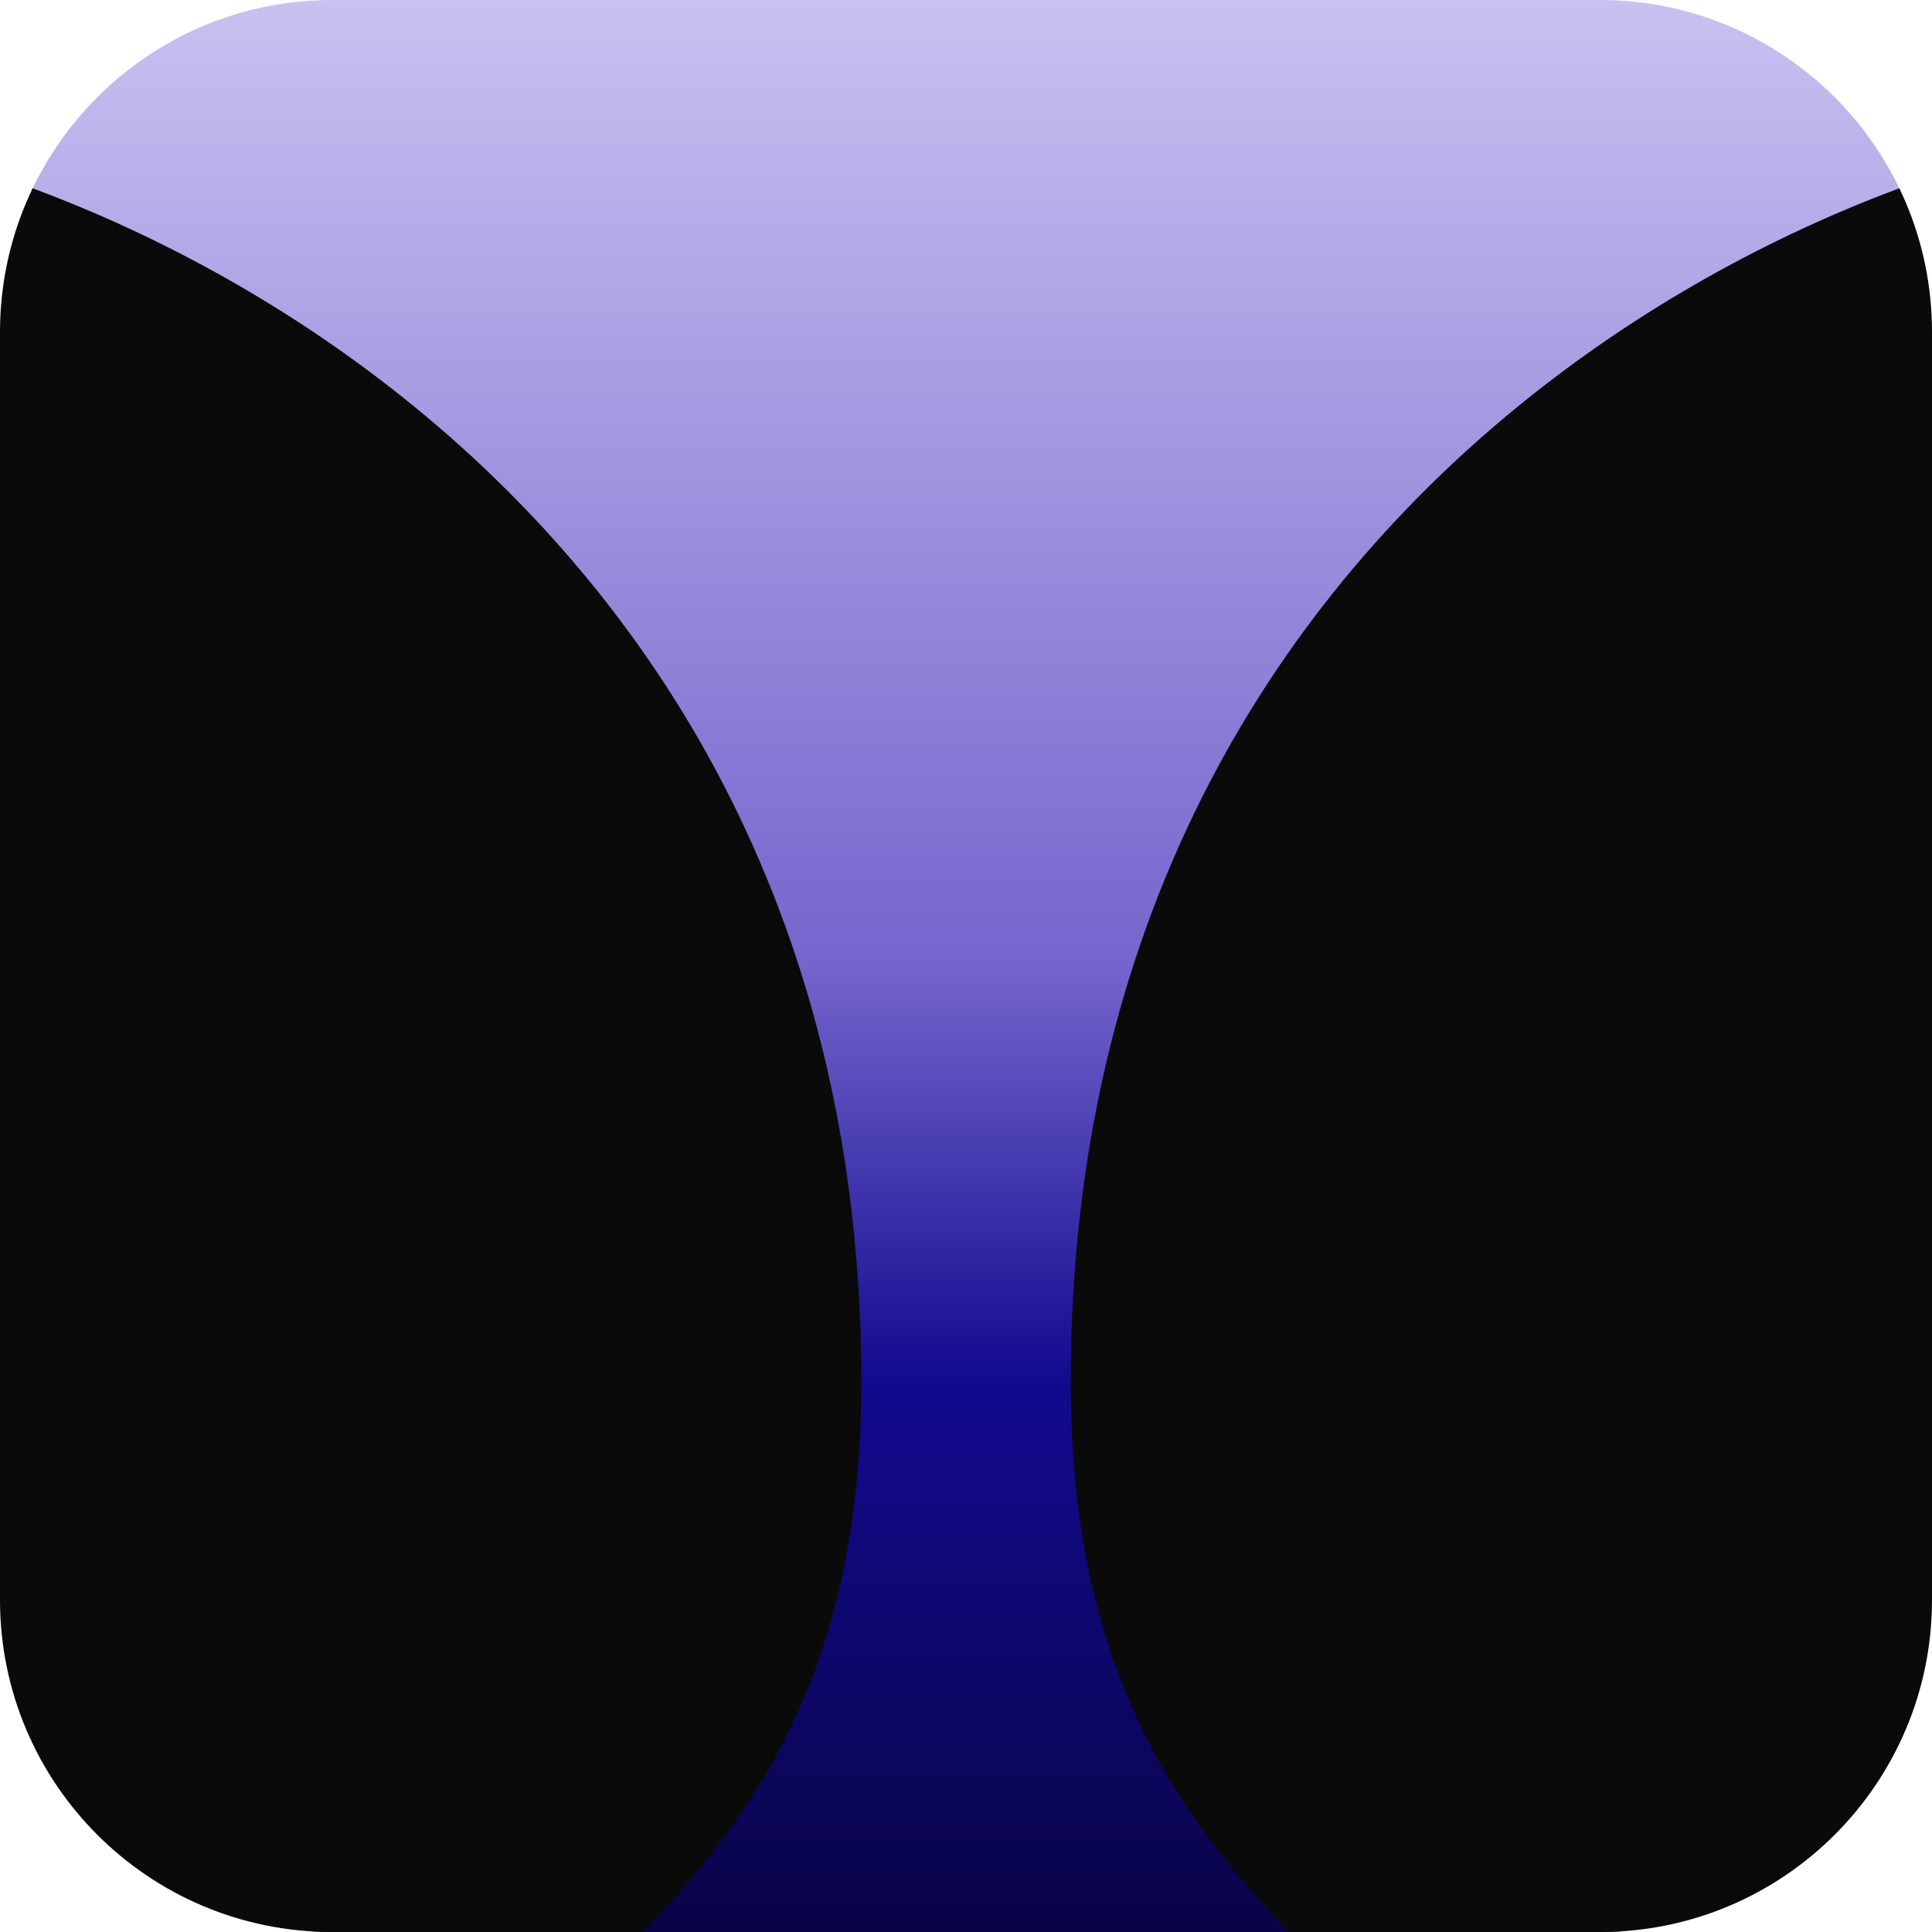
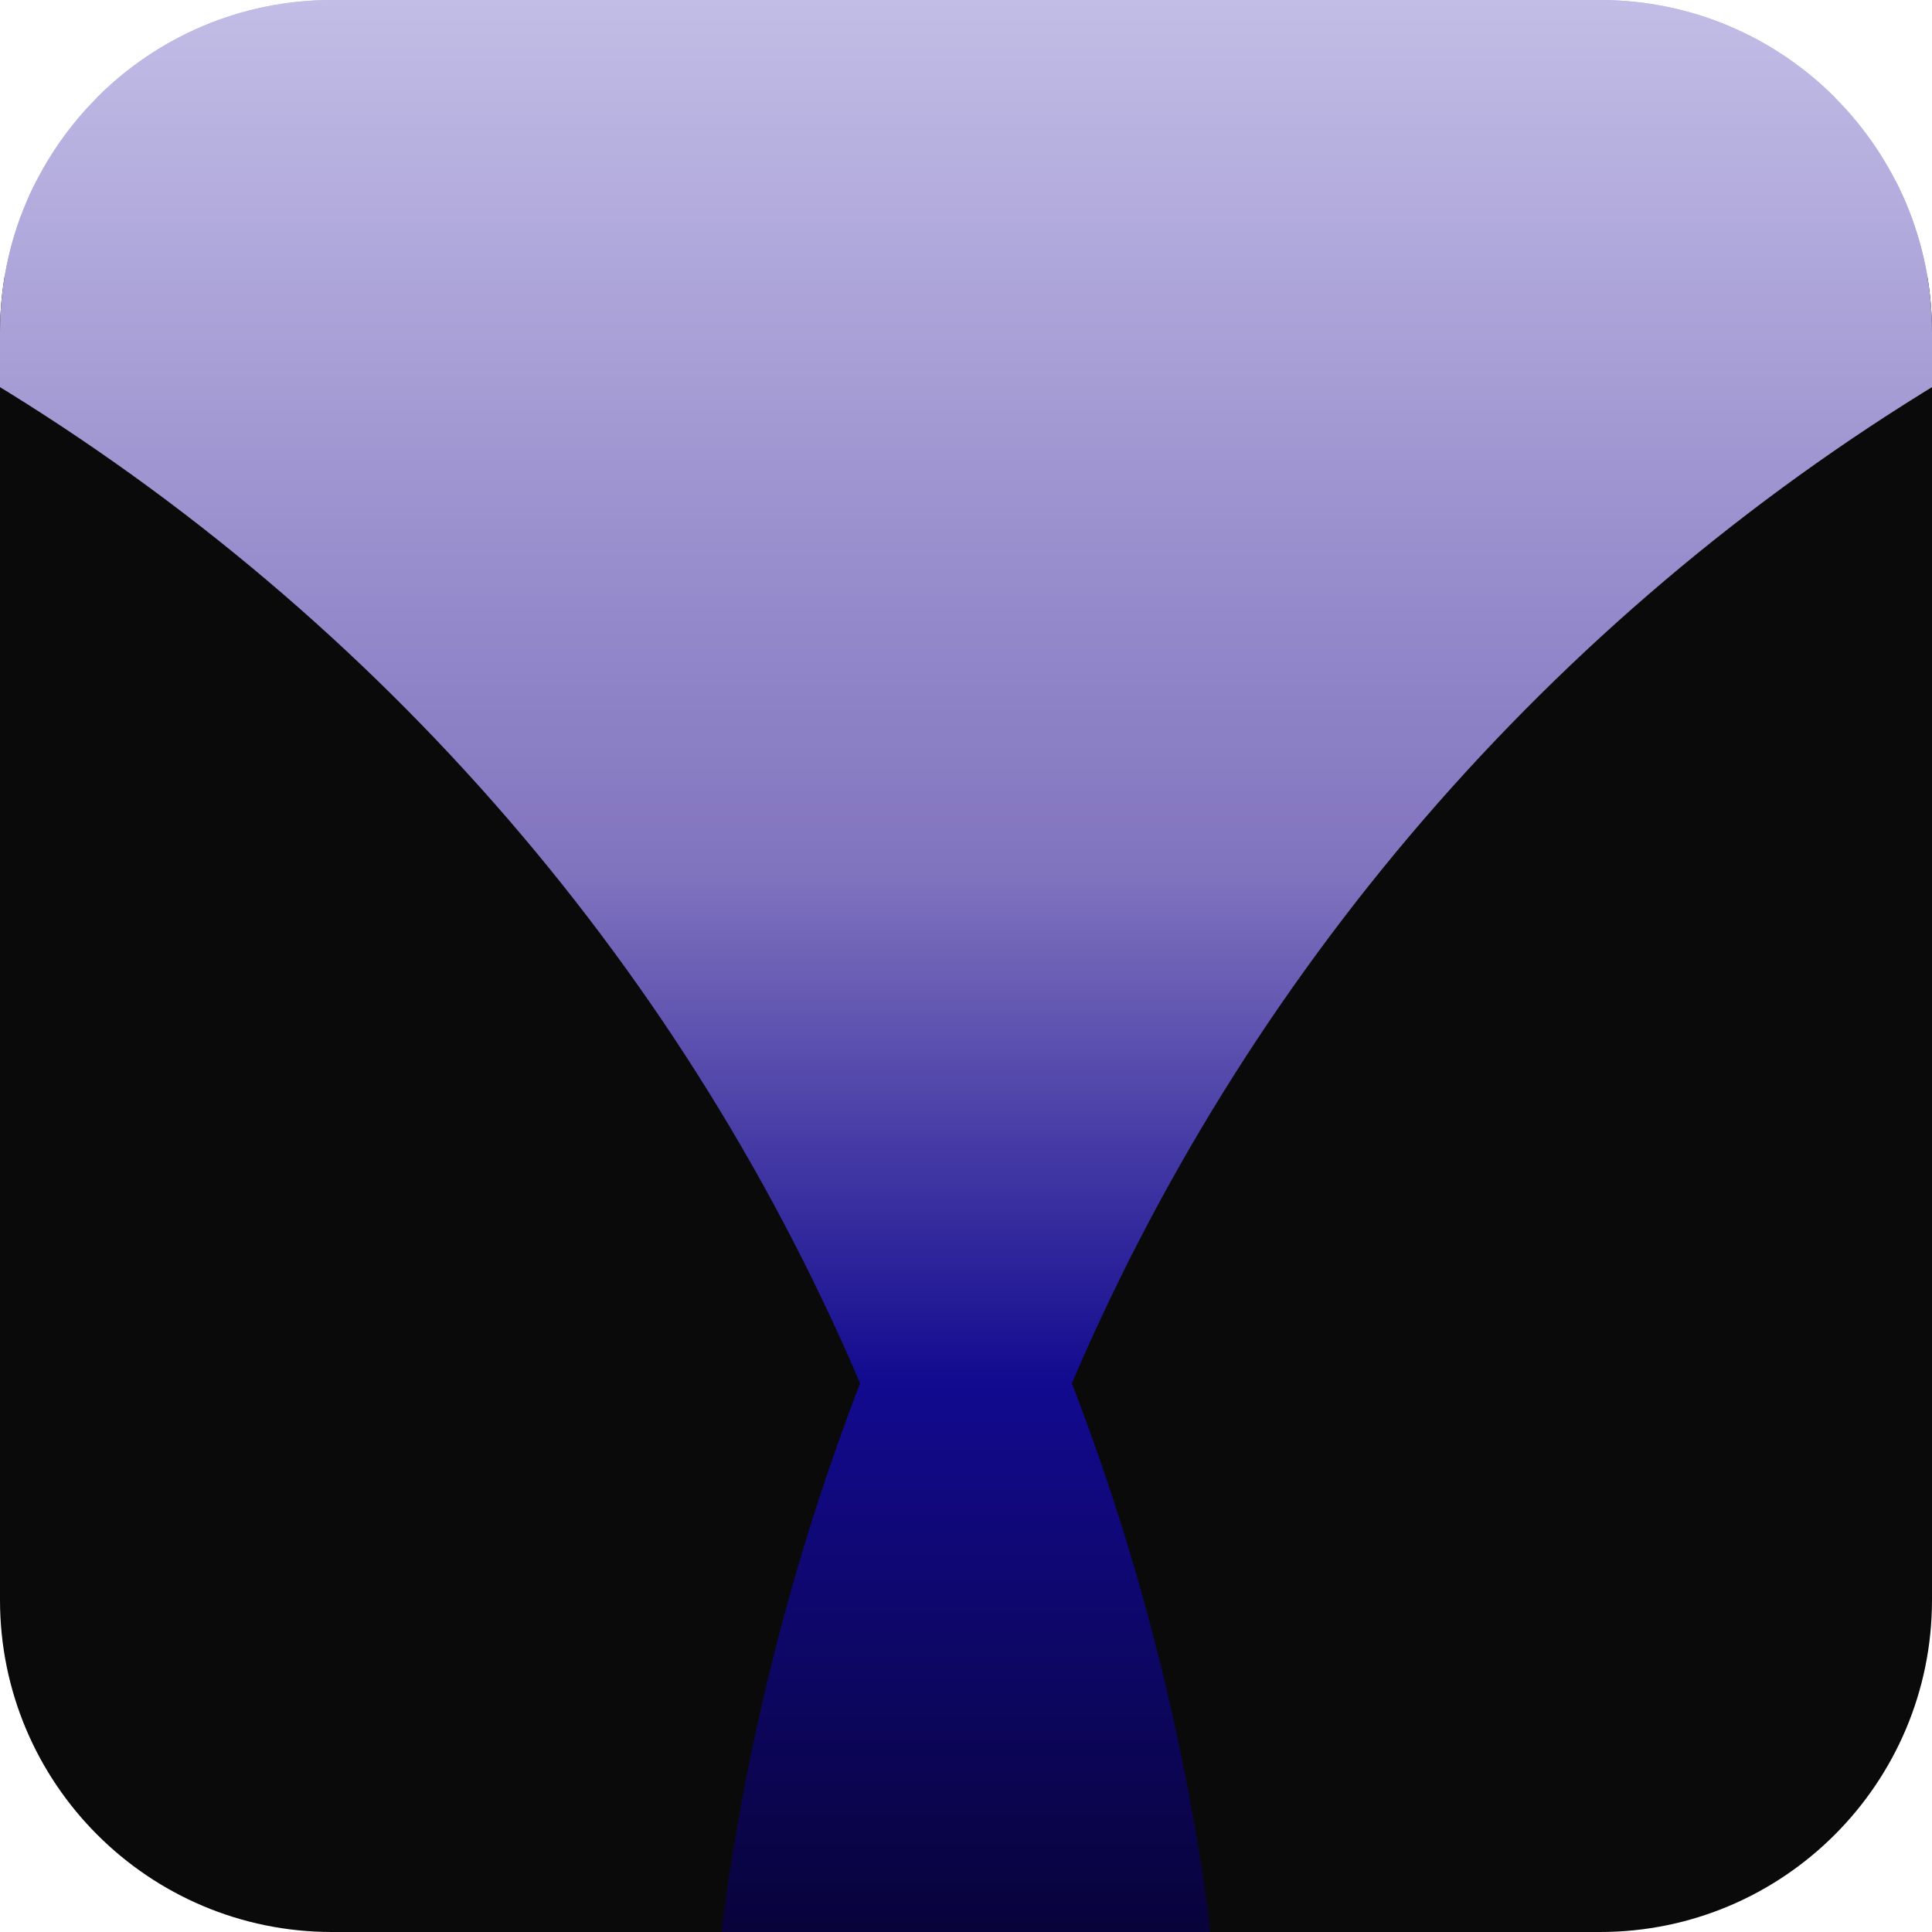
<svg xmlns="http://www.w3.org/2000/svg" width="512" height="512" viewBox="0 0 512 512" role="img" aria-labelledby="showai-dark-title showai-dark-description">
  <defs>
    <linearGradient id="showai-dark-region-1" gradientUnits="userSpaceOnUse" x1="0" y1="0" x2="0" y2="512">
-       <stop offset="0%" stop-color="#C8C2F1" />
-       <stop offset="50%" stop-color="#7465CD" />
-       <stop offset="71.484%" stop-color="#120A8F" />
-       <stop offset="100%" stop-color="#090447" />
+       <stop offset="0%" stop-color="#C2BDE6" />
+       <stop offset="45%" stop-color="#8174BF" />
+       <stop offset="71.576%" stop-color="#120A8F" />
+       <stop offset="100%" stop-color="#08033A" />
    </linearGradient>
    <clipPath id="showai-dark-frame">
      <rect width="512" height="512" rx="88" />
    </clipPath>
  </defs>
  <g clip-path="url(#showai-dark-frame)">
-     <path id="showai-dark-center" d="M -80 32 V -32 H 592 V 32 C 496 32 284 124 284 366 C 284 434 306 475 342 512 H 170 C 206 475 228 434 228 366 C 228 124 16 32 -80 32 Z" fill="url(#showai-dark-region-1)" />
-     <path id="showai-dark-left" d="M -80 32 C 16 32 228 124 228 366 C 228 434 206 475 170 512 H -80 Z" fill="#0A0A0A" stroke="#0A0A0A" stroke-width="0.5" />
-     <path id="showai-dark-right" d="M 592 32 C 496 32 284 124 284 366 C 284 434 306 475 342 512 H 592 Z" fill="#0A0A0A" stroke="#0A0A0A" stroke-width="0.5" />
+     <path id="showai-dark-left" d="M -300 -8 A 600 600 0 0 1 -300 1192 Z" fill="#0A0A0A" />
+     <path id="showai-dark-right" d="M 812 -8 A 600 600 0 0 0 812 1192 Z" fill="#0A0A0A" />
+     <path id="showai-dark-center" d="M -202.348 0 H 714.348 A 600 600 0 0 0 217.357 512 H 294.643 A 600 600 0 0 0 -202.348 0 Z" fill="url(#showai-dark-region-1)" fill-rule="evenodd" stroke="url(#showai-dark-region-1)" stroke-width="52" stroke-linejoin="round" />
  </g>
</svg>
